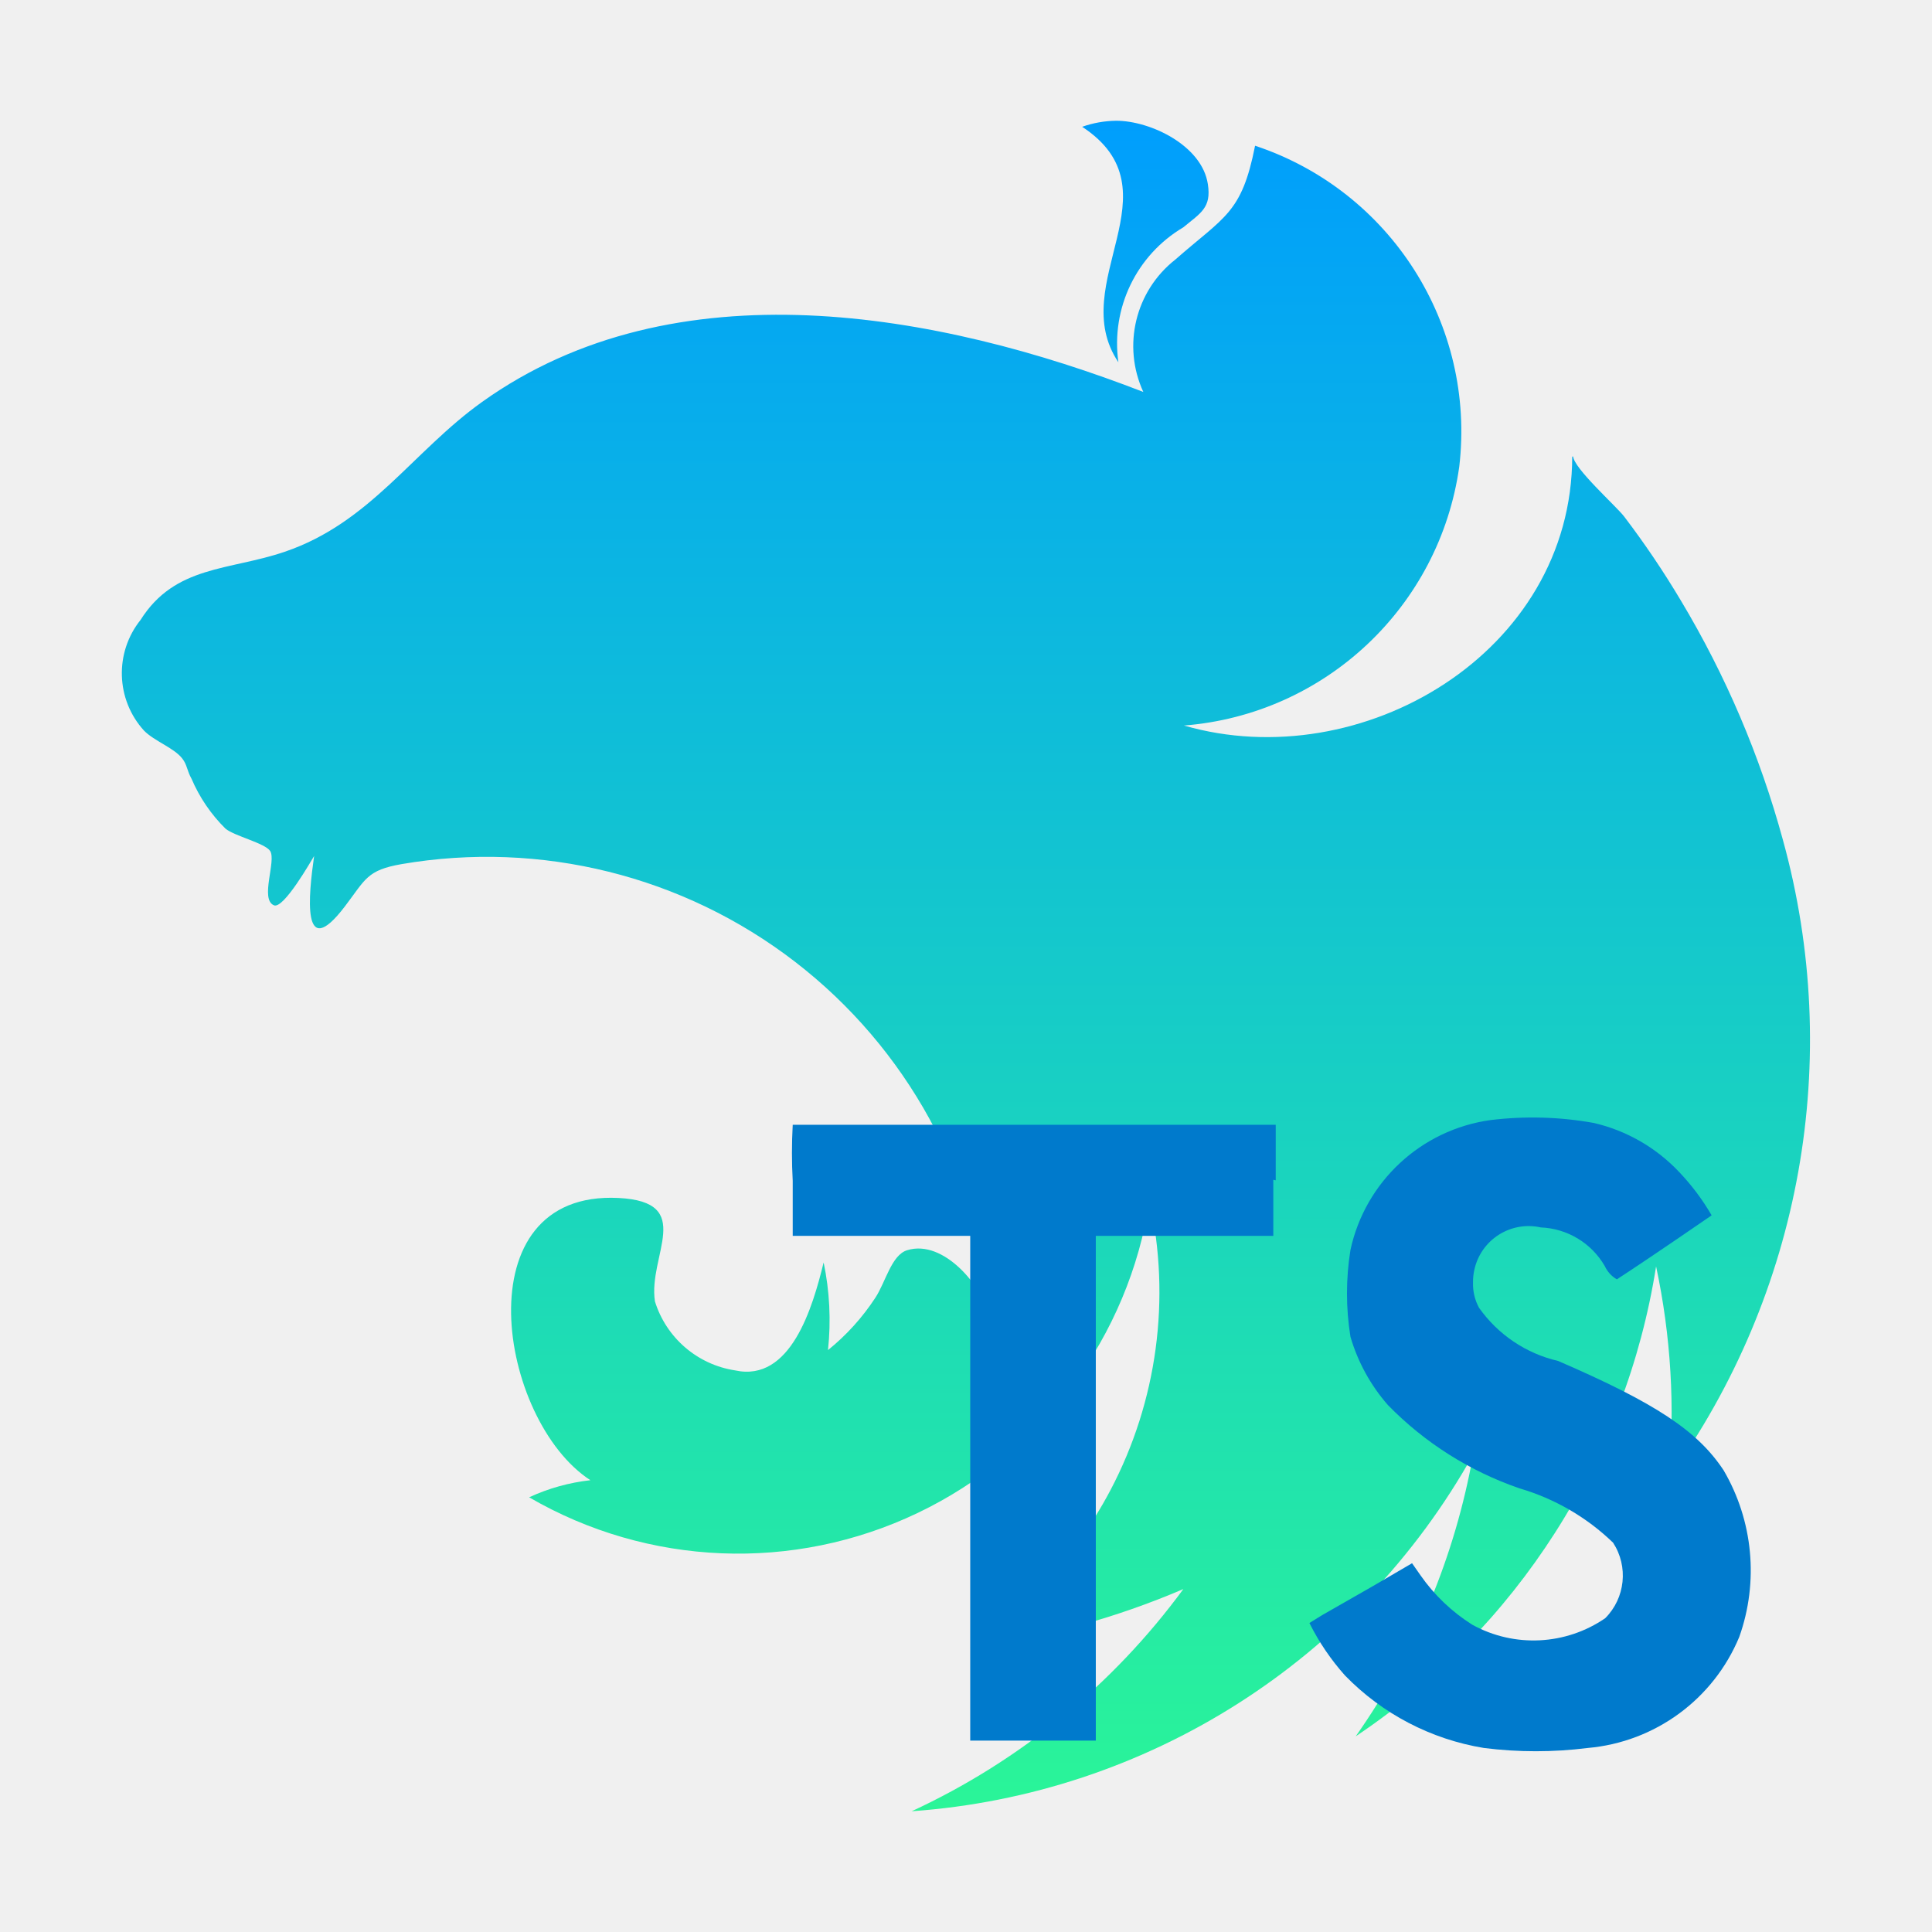
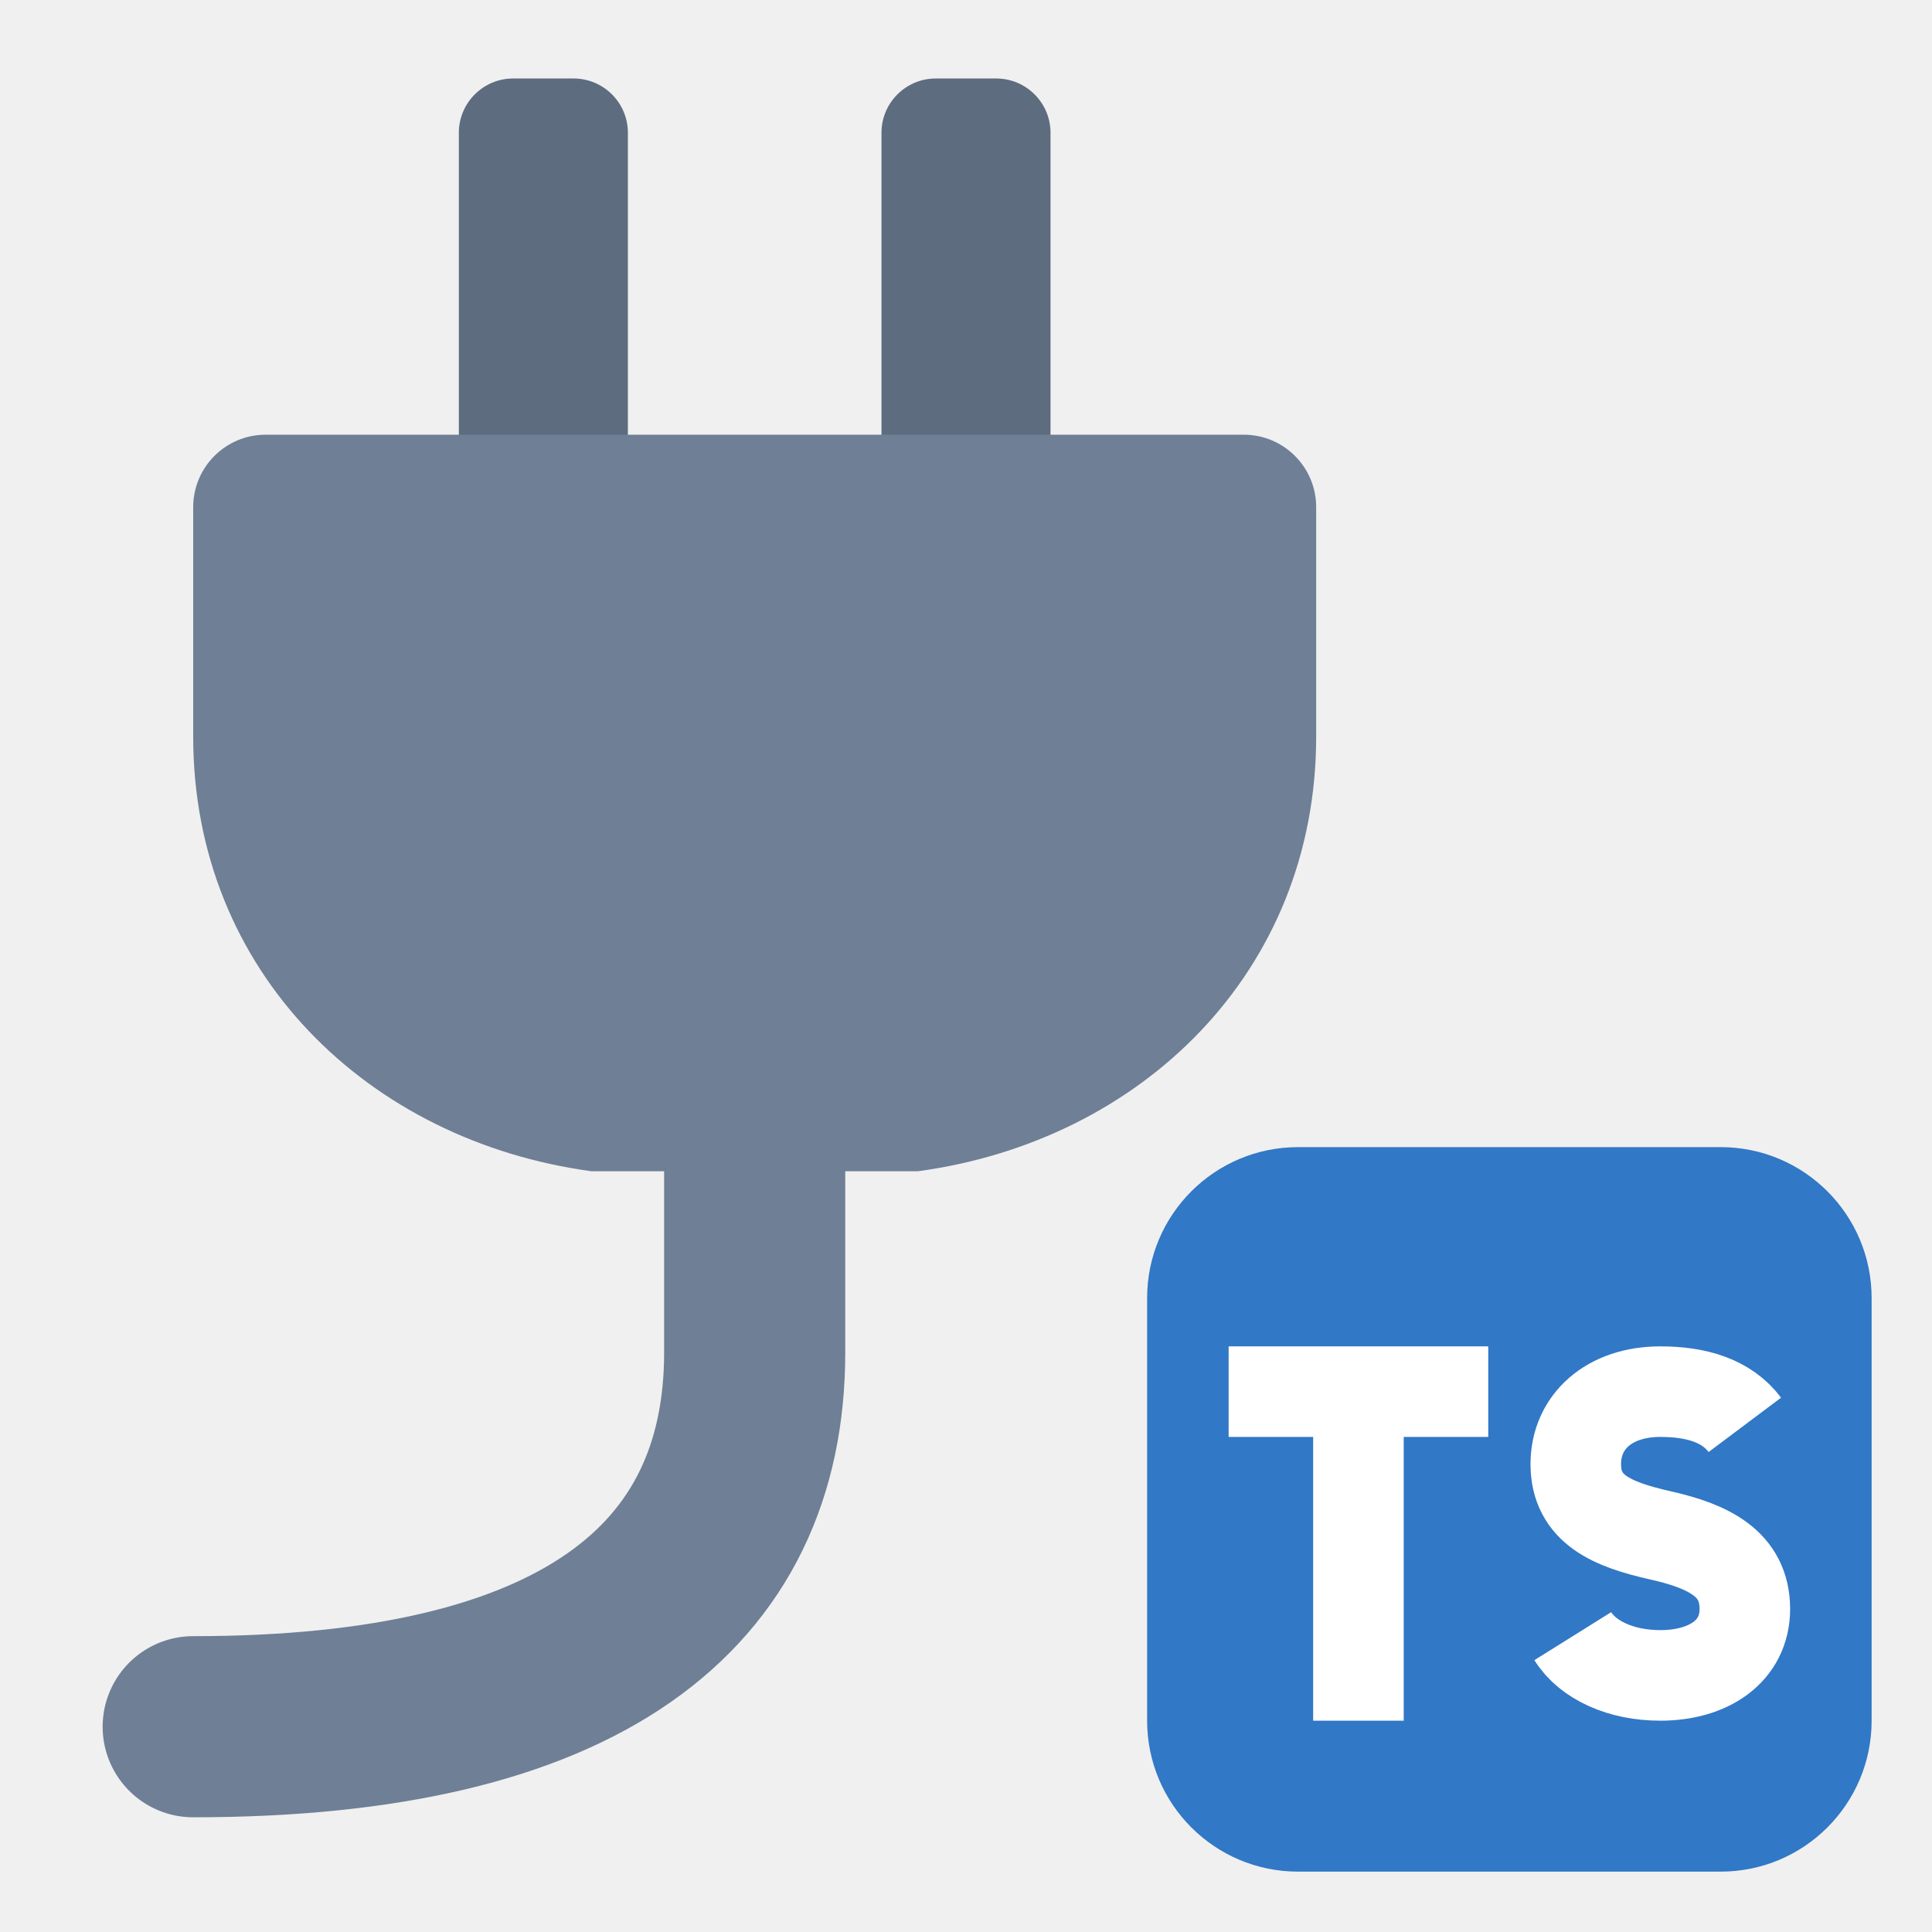
<svg xmlns="http://www.w3.org/2000/svg" viewBox="0 0 32 32">
  <defs>
-     <linearGradient id="a" x1="15.997" y1="929" x2="15.997" y2="957" gradientTransform="matrix(1, 0, 0, -1, 0, 959)" gradientUnits="userSpaceOnUse">
-       <stop offset="0" stop-color="#2af598" />
-       <stop offset="1" stop-color="#009efd" />
-     </linearGradient>
+     <clipPath id="nk">
+       <path clip-rule="evenodd" d="M-1 -1H33V33H-1ZM21.5 17.5H32.5A4 4 0 0 1 36.5 21.5V32.5A4 4 0 0 1 32.5 36.5H21.5A4 4 0 0 1 17.5 32.5V21.5A4 4 0 0 1 21.5 17.5Z" />
+     </clipPath>
  </defs>
-   <path d="M18.488,2a1.753,1.753,0,0,0-.564.1c1.611,1.058-.28,2.594.6,3.9A2.234,2.234,0,0,1,19.6,3.765c.285-.237.467-.322.406-.714C19.91,2.409,19.054,2,18.488,2Zm2.3.414c-.222,1.123-.5,1.164-1.323,1.887a1.82,1.82,0,0,0-.528,2.191c-3.4-1.32-7.758-2.118-10.953.166-1.149.821-1.851,2-3.268,2.481C3.8,9.452,2.9,9.36,2.328,10.268A1.413,1.413,0,0,0,2.384,12.1c.17.175.5.287.636.465.079.1.077.2.152.333a2.586,2.586,0,0,0,.564.828c.146.121.652.239.738.368.107.161-.173.8.062.9.159.073.622-.744.667-.816-.092.643-.213,1.784.51.834.343-.451.364-.6.941-.7a8.36,8.36,0,0,1,9.739,7.506c-.108-.5-.761-1.3-1.369-1.11-.259.08-.355.527-.525.786a3.75,3.75,0,0,1-.785.868,4.657,4.657,0,0,0-.072-1.452c-.182.748-.547,1.989-1.466,1.788a1.652,1.652,0,0,1-1.328-1.142c-.119-.76.684-1.651-.607-1.714-2.59-.127-1.991,3.682-.462,4.675a3.272,3.272,0,0,0-1.015.283A6.893,6.893,0,0,0,19.04,19.889a7.046,7.046,0,0,1-.646,4.79,6.9,6.9,0,0,1-1.23,1.668c-.3.3-.894.63-1.089.941A13.427,13.427,0,0,0,19.6,26.32,11.647,11.647,0,0,1,15.1,30a11.59,11.59,0,0,0,9.3-5.909,11.657,11.657,0,0,1-1.945,4.668,11.531,11.531,0,0,0,4.975-7.783,11.655,11.655,0,0,1,.209,3.5A12.418,12.418,0,0,0,29.53,13.91a15.755,15.755,0,0,0-1.689-3.962A14.838,14.838,0,0,0,26.9,8.554c-.133-.173-.844-.806-.844-1q-.009.029-.015,0c0,3.266-3.5,5.311-6.431,4.463a5,5,0,0,0,4.56-4.288A4.988,4.988,0,0,0,20.789,2.414Z" style="fill-rule:evenodd;fill:url(#a)" />
-   <path d="M26.4,18.6a2.82,2.82,0,0,1,1.41.81,3.8,3.8,0,0,1,.54.72s-1,.69-1.57,1.06a.49.49,0,0,1-.2-.22,1.283,1.283,0,0,0-1.06-.64.92.92,0,0,0-1.1.7.893.893,0,0,0-.022.212.818.818,0,0,0,.1.42,2.218,2.218,0,0,0,1.31.88c1.62.7,2.31,1.16,2.74,1.81a3.283,3.283,0,0,1,.26,2.76,3,3,0,0,1-2.51,1.84,6.875,6.875,0,0,1-1.72,0,4.142,4.142,0,0,1-2.3-1.2,3.958,3.958,0,0,1-.59-.87l.21-.13.84-.48.65-.38.14.2a2.987,2.987,0,0,0,.86.82,2.1,2.1,0,0,0,2.2-.11,1,1,0,0,0,.13-1.25,3.742,3.742,0,0,0-1.55-.9,5.584,5.584,0,0,1-2.18-1.38,2.988,2.988,0,0,1-.62-1.13,4.517,4.517,0,0,1,0-1.44,2.761,2.761,0,0,1,2.32-2.15A5.735,5.735,0,0,1,26.4,18.6Zm-5.31.94v.93H18.15v8.36H16.07v-8.36H13.13v-.91a8.486,8.486,0,0,1,0-.93h8v.92Z" style="fill:#007acc" />
+   <g clip-path="url(#nk)">
+     <path fill="#5E6C80" d="M8.5 1.3H9.5A0.9 0.9 0 0 1 10.4 2.2V7.4A0.9 0.9 0 0 1 9.5 8.3H8.5A0.9 0.9 0 0 1 7.6 7.4V2.2A0.9 0.9 0 0 1 8.5 1.3ZM15.5 1.3H16.5A0.9 0.9 0 0 1 17.4 2.2V7.4A0.9 0.9 0 0 1 16.5 8.3H15.5A0.9 0.9 0 0 1 14.6 7.4V2.2A0.9 0.9 0 0 1 15.5 1.3Z" />
+     <path fill="#6E7F96" d="M4.4 7.2H20.6A1.2 1.2 0 0 1 21.8 8.4V12.2C21.8 16.1 18.9 18.9 15.2 19.4H9.8C6.1 18.9 3.2 16.1 3.2 12.2V8.4A1.2 1.2 0 0 1 4.4 7.2Z" />
+     <path fill="none" stroke="#6E7F96" stroke-width="3" stroke-linecap="round" stroke-linejoin="round" d="M12.5 18.8V22.4C12.5 26.3 9.6 28.6 3.2 28.6" />
+   </g>
+   <path fill="#3178C6" d="M21.5 19H28.5A2.5 2.5 0 0 1 31 21.5V28.5A2.5 2.5 0 0 1 28.5 31H21.5A2.5 2.5 0 0 1 19 28.5V21.5A2.5 2.5 0 0 1 21.5 19Z" />
+   <path fill="#FFFFFF" d="M20.35 22.3H24.65V23.8H23.25V28.5H21.75V23.8H20.35Z" />
+   <path fill="none" stroke="#FFFFFF" stroke-width="1.5" stroke-linecap="butt" stroke-linejoin="round" d="M28.9 23.6C28.6 23.2 28.1 23.05 27.5 23.05C26.65 23.05 26.1 23.55 26.1 24.25C26.1 25 26.7 25.25 27.5 25.43C28.3 25.61 28.9 25.9 28.9 26.65C28.9 27.35 28.3 27.75 27.5 27.75C26.85 27.75 26.3 27.5 26.05 27.1" />
</svg>
